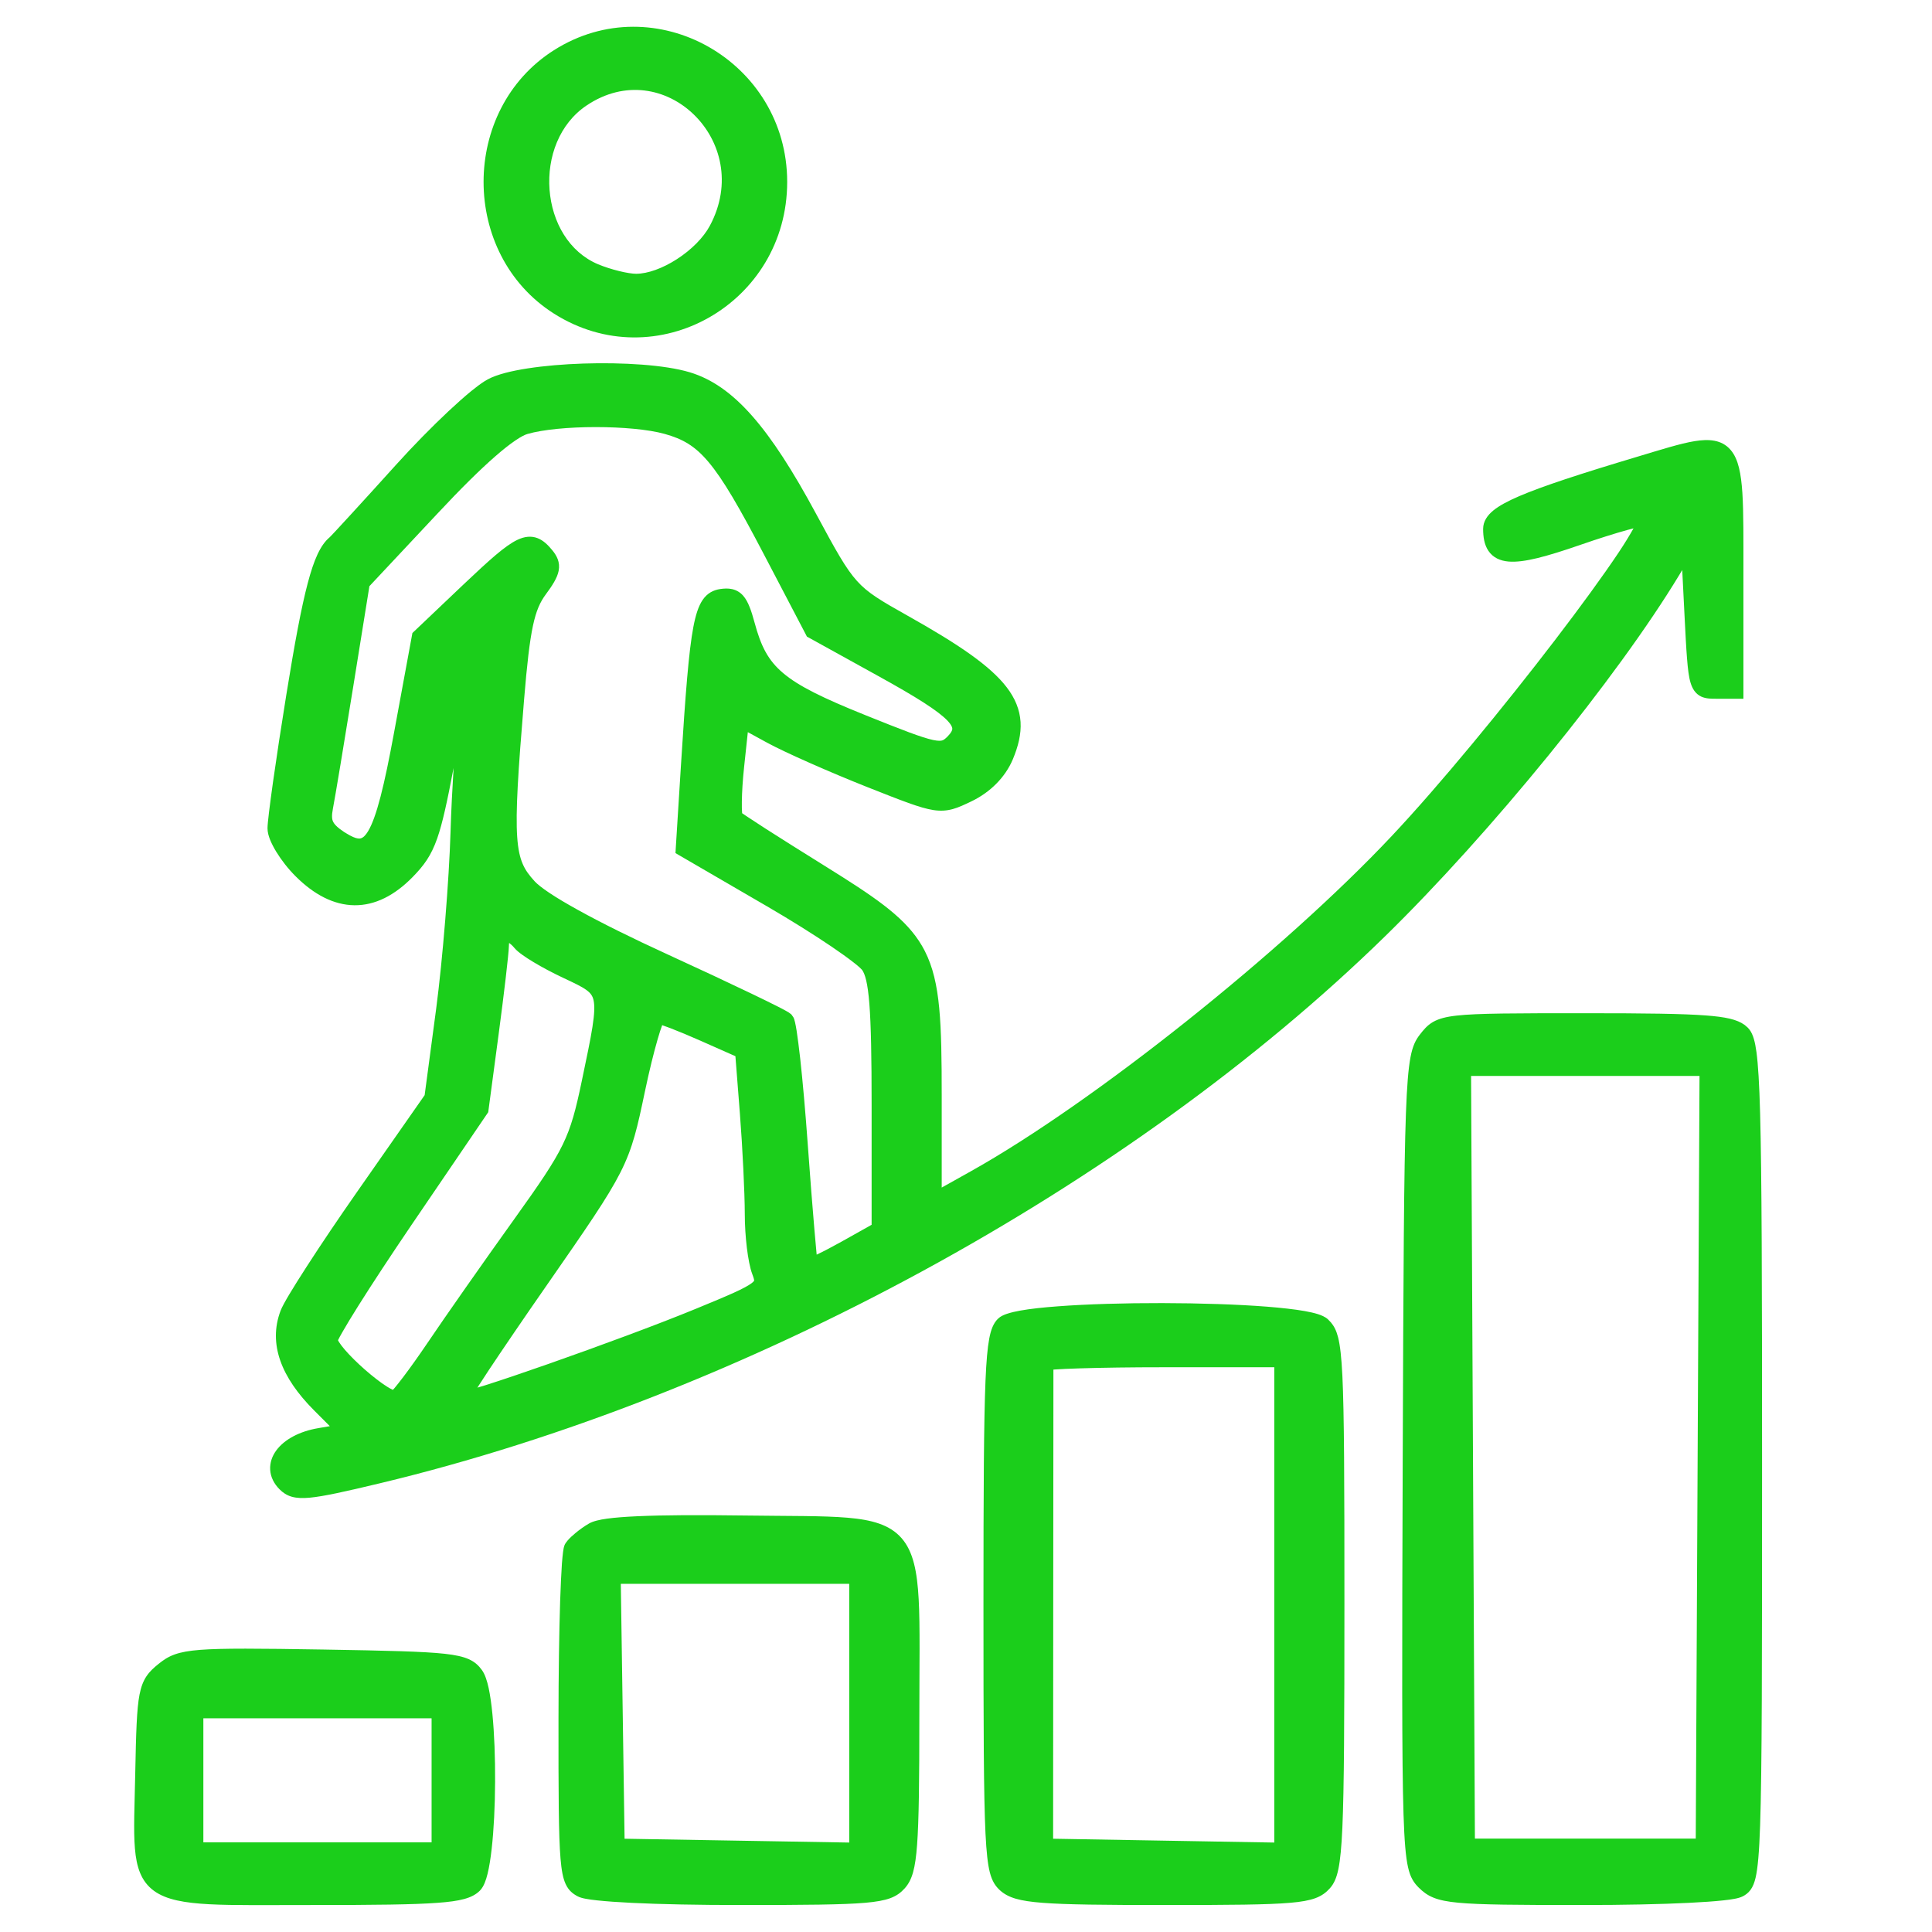
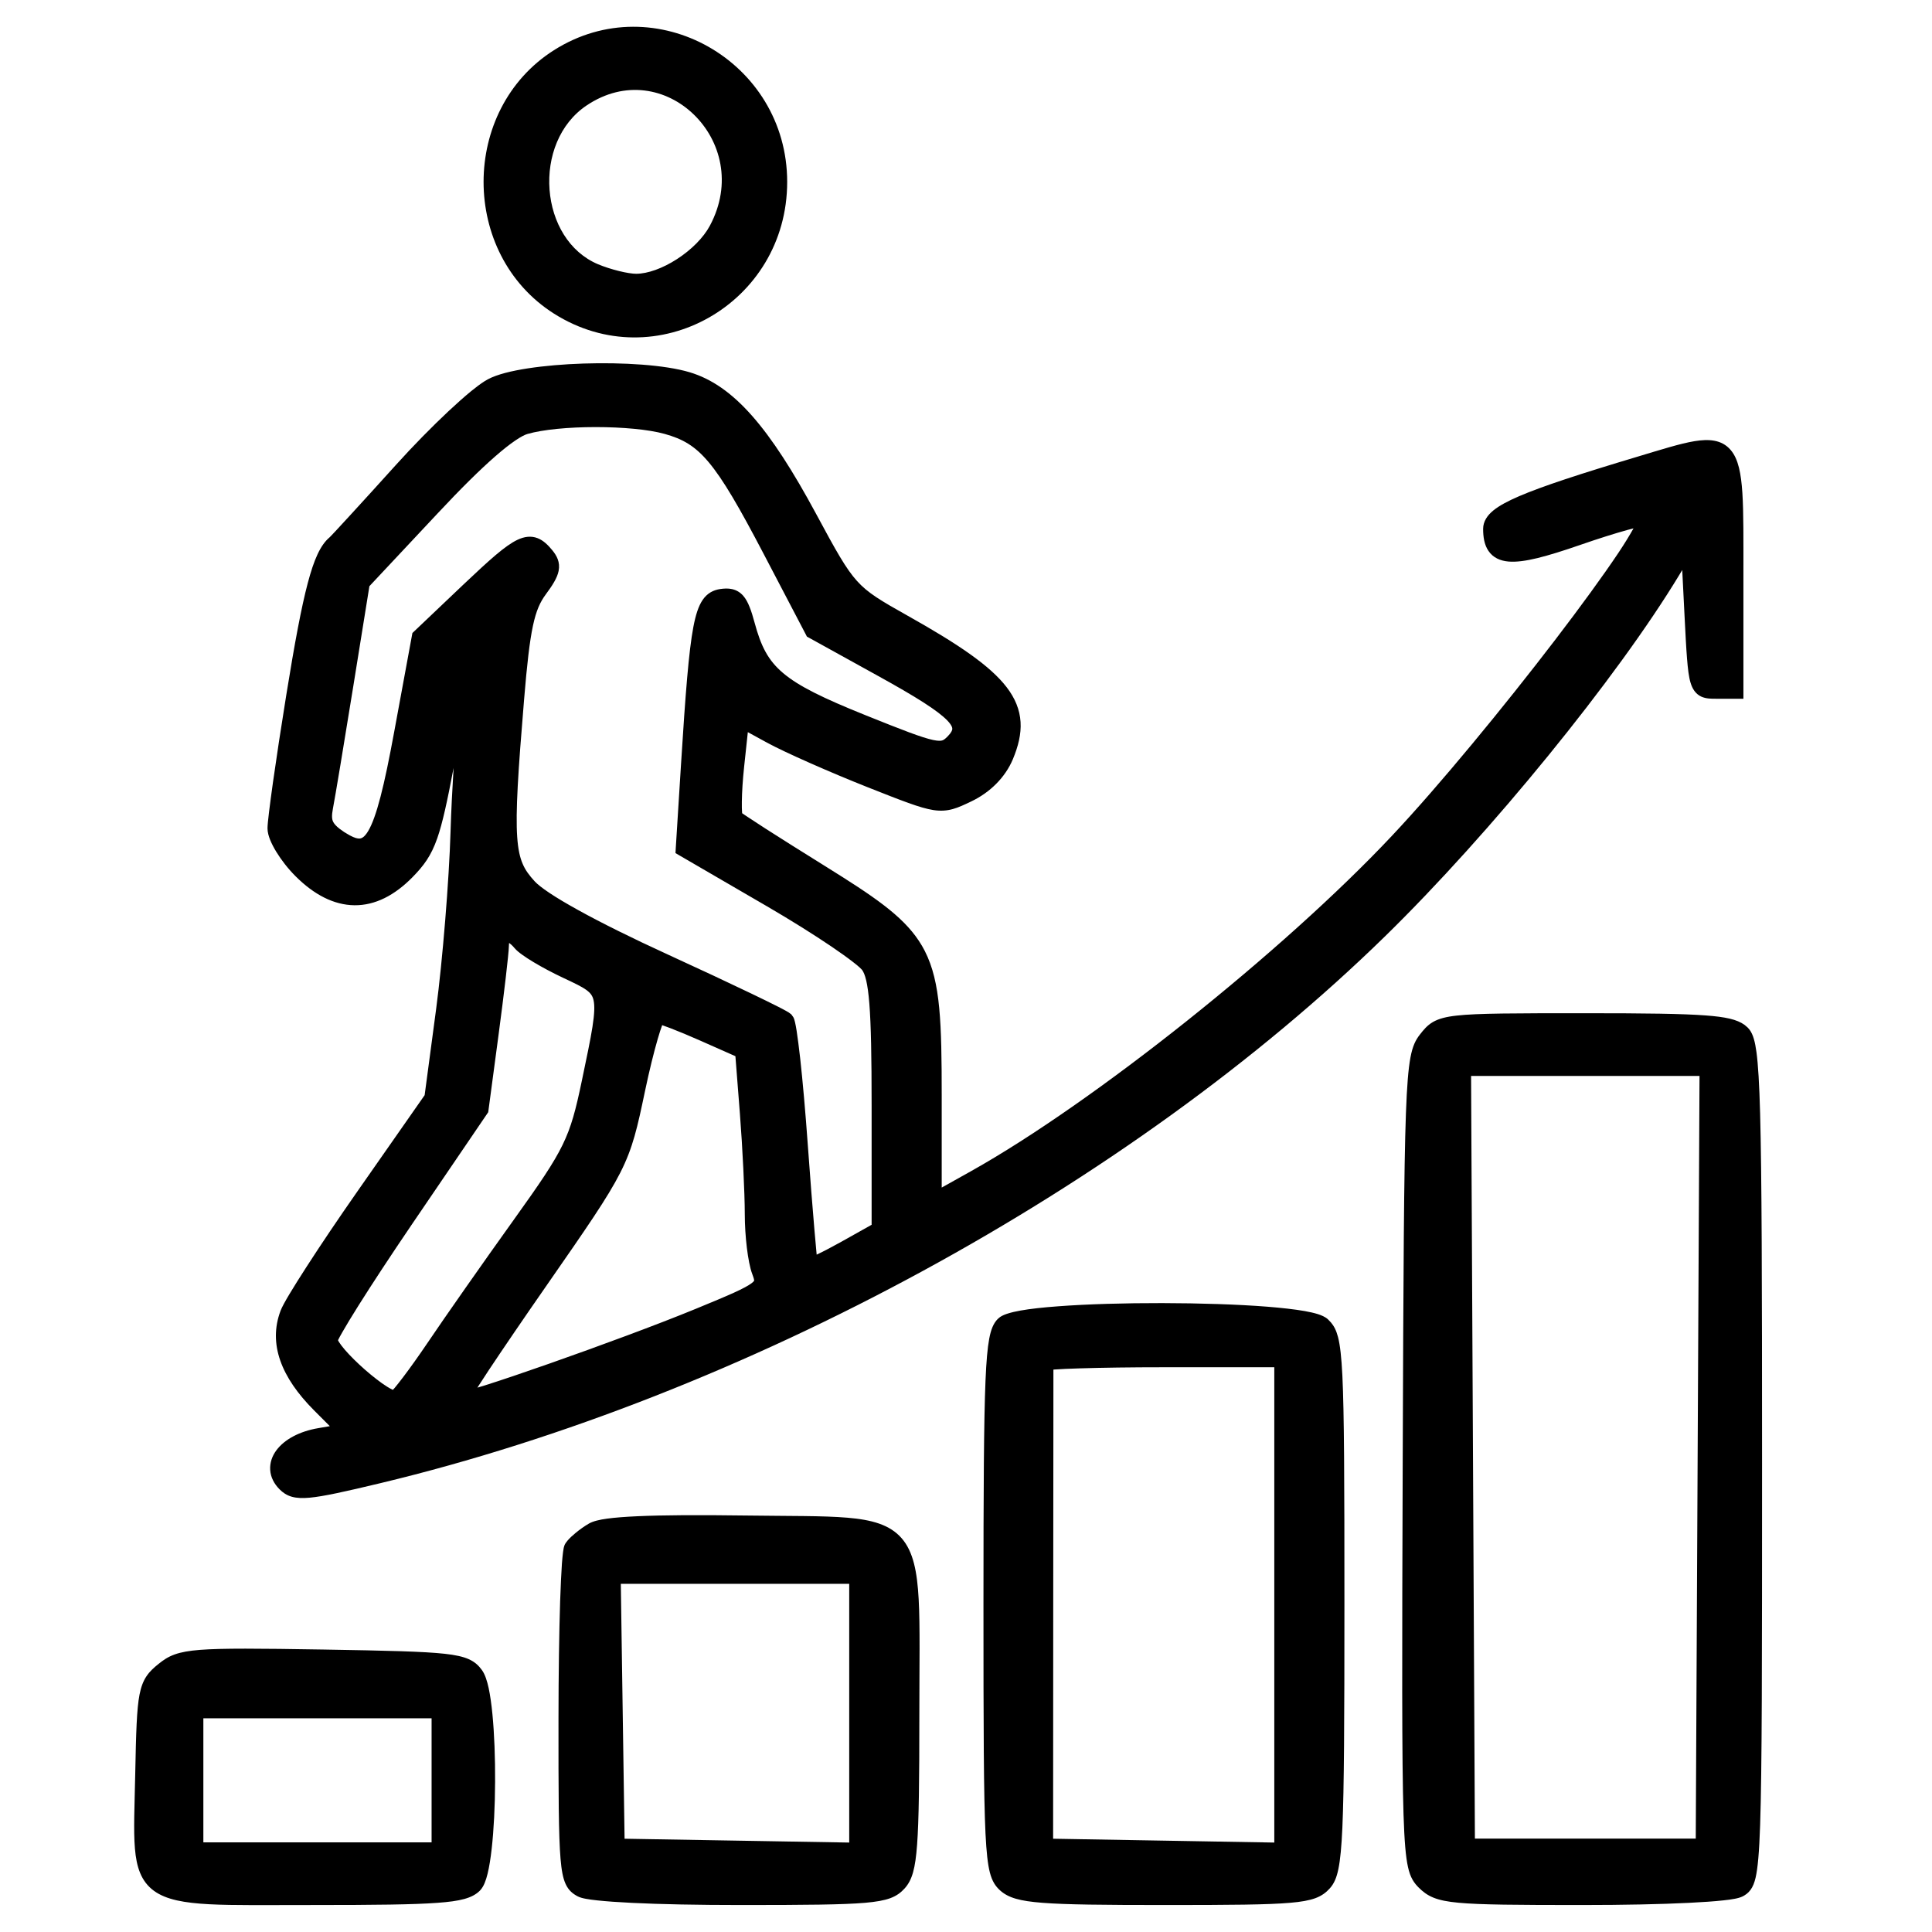
<svg xmlns="http://www.w3.org/2000/svg" width="54" height="54" viewBox="0 0 54 54" fill="none">
-   <path d="M5.593 46.114C6.203 46.067 7.213 46.075 9.037 46.105C10.84 46.135 11.846 46.159 12.433 46.224C12.726 46.257 12.94 46.302 13.103 46.375C13.279 46.454 13.384 46.56 13.47 46.679C13.559 46.801 13.616 46.99 13.658 47.181C13.701 47.383 13.736 47.633 13.763 47.908C13.817 48.46 13.842 49.138 13.838 49.807C13.835 50.477 13.803 51.146 13.742 51.679C13.712 51.944 13.675 52.182 13.628 52.372C13.605 52.467 13.578 52.555 13.546 52.631C13.517 52.702 13.474 52.782 13.412 52.845C13.2 53.057 12.86 53.139 12.223 53.185C11.564 53.234 10.503 53.246 8.759 53.246C7.491 53.246 6.541 53.261 5.844 53.224C5.158 53.187 4.65 53.1 4.307 52.852C3.94 52.587 3.814 52.179 3.771 51.665C3.728 51.156 3.762 50.464 3.78 49.569C3.803 48.418 3.821 47.769 3.9 47.364C3.941 47.154 4.001 46.99 4.096 46.849C4.189 46.71 4.306 46.608 4.429 46.509C4.558 46.404 4.691 46.311 4.88 46.243C5.063 46.177 5.287 46.138 5.593 46.114ZM20.829 42.359C22.068 42.376 23.002 42.362 23.682 42.42C24.358 42.477 24.869 42.611 25.202 42.995C25.528 43.37 25.635 43.933 25.677 44.694C25.719 45.465 25.696 46.523 25.696 47.94C25.696 49.787 25.683 50.885 25.633 51.56C25.584 52.226 25.496 52.549 25.285 52.782C25.184 52.894 25.066 52.987 24.883 53.055C24.711 53.118 24.487 53.157 24.18 53.184C23.565 53.237 22.531 53.246 20.709 53.246C19.512 53.246 18.454 53.225 17.665 53.186C17.271 53.167 16.94 53.143 16.692 53.116C16.568 53.103 16.46 53.089 16.374 53.072C16.297 53.058 16.209 53.037 16.142 53.001C16.017 52.934 15.894 52.844 15.809 52.657C15.734 52.494 15.694 52.269 15.667 51.952C15.613 51.31 15.608 50.159 15.61 48.031C15.611 46.783 15.628 45.621 15.656 44.755C15.671 44.322 15.688 43.961 15.706 43.699C15.716 43.569 15.727 43.459 15.738 43.376C15.743 43.335 15.749 43.297 15.756 43.264C15.761 43.243 15.774 43.182 15.809 43.131L15.864 43.059C15.925 42.987 16.007 42.913 16.087 42.847C16.199 42.754 16.332 42.659 16.459 42.585C16.578 42.516 16.762 42.475 16.965 42.447C17.182 42.417 17.467 42.395 17.818 42.379C18.521 42.347 19.515 42.341 20.829 42.359ZM32.486 36.422C33.533 36.424 34.586 36.457 35.413 36.522C35.826 36.555 36.19 36.596 36.469 36.645C36.608 36.67 36.733 36.698 36.835 36.73C36.928 36.76 37.036 36.803 37.114 36.873L37.202 36.965C37.285 37.063 37.35 37.186 37.398 37.371C37.457 37.6 37.494 37.934 37.52 38.452C37.571 39.495 37.577 41.363 37.577 44.818C37.577 48.118 37.568 49.989 37.52 51.077C37.496 51.619 37.461 51.98 37.41 52.231C37.359 52.487 37.285 52.652 37.167 52.782C37.066 52.894 36.948 52.987 36.764 53.055C36.591 53.118 36.367 53.158 36.059 53.184C35.441 53.238 34.402 53.246 32.569 53.246C30.826 53.246 29.785 53.235 29.138 53.184C28.5 53.135 28.183 53.045 27.951 52.836C27.824 52.72 27.731 52.584 27.667 52.337C27.608 52.107 27.571 51.771 27.545 51.249C27.494 50.199 27.488 48.318 27.488 44.837C27.488 41.584 27.499 39.7 27.545 38.594C27.568 38.043 27.601 37.672 27.649 37.418C27.696 37.166 27.764 36.989 27.889 36.864L27.951 36.812C28.019 36.766 28.098 36.736 28.165 36.715C28.265 36.683 28.388 36.654 28.525 36.63C28.799 36.581 29.158 36.542 29.568 36.512C30.389 36.45 31.438 36.42 32.486 36.422ZM44.31 28.32C46.002 28.32 47.034 28.333 47.678 28.382C48.223 28.423 48.55 28.491 48.764 28.648L48.85 28.722L48.898 28.777C49.003 28.916 49.055 29.122 49.094 29.41C49.14 29.756 49.173 30.29 49.196 31.126C49.241 32.802 49.25 35.733 49.25 40.895C49.25 46.553 49.248 49.478 49.196 51.014C49.17 51.775 49.131 52.217 49.069 52.484C49.037 52.62 48.994 52.732 48.929 52.821C48.86 52.916 48.779 52.967 48.715 53.001C48.648 53.036 48.56 53.058 48.484 53.072C48.398 53.089 48.291 53.103 48.169 53.116C47.923 53.143 47.597 53.166 47.209 53.185C46.432 53.224 45.393 53.246 44.22 53.246C42.384 53.246 41.367 53.239 40.764 53.182C40.461 53.154 40.242 53.111 40.068 53.041C39.885 52.967 39.765 52.869 39.654 52.759C39.598 52.703 39.536 52.635 39.481 52.538C39.426 52.442 39.386 52.33 39.354 52.185C39.291 51.904 39.253 51.463 39.229 50.714C39.181 49.207 39.187 46.372 39.206 40.865C39.225 35.52 39.239 32.682 39.296 31.123C39.324 30.346 39.364 29.872 39.422 29.559C39.483 29.233 39.568 29.066 39.689 28.913C39.783 28.793 39.885 28.662 40.052 28.565C40.217 28.47 40.425 28.418 40.715 28.386C41.291 28.321 42.321 28.32 44.31 28.32ZM17.457 51.393L23.736 51.5V44.269H17.352L17.457 51.393ZM32.532 38.215C31.617 38.215 30.785 38.227 30.184 38.246C29.883 38.255 29.641 38.266 29.477 38.278C29.465 38.279 29.453 38.28 29.443 38.281C29.442 38.373 29.443 38.495 29.443 38.642C29.442 38.996 29.442 39.502 29.442 40.121C29.441 41.36 29.439 43.056 29.438 44.907L29.435 51.393L35.617 51.5V38.215H32.532ZM5.684 51.494H12.063V48.027H5.684V51.494ZM41.224 51.389H47.397L47.502 30.073H41.117L41.224 51.389ZM16.308 10.161C17.402 10.126 18.58 10.196 19.278 10.405C20.509 10.775 21.516 11.962 22.809 14.36C23.369 15.4 23.641 15.892 23.954 16.239C24.26 16.578 24.61 16.783 25.379 17.215C26.783 18.003 27.677 18.608 28.137 19.209C28.374 19.518 28.503 19.835 28.525 20.179C28.546 20.517 28.46 20.859 28.311 21.218C28.098 21.727 27.674 22.15 27.141 22.403C26.767 22.581 26.511 22.705 26.091 22.642C25.898 22.612 25.674 22.545 25.388 22.442C25.101 22.339 24.736 22.195 24.258 22.006C23.197 21.586 21.928 21.025 21.438 20.757L20.902 20.464L20.798 21.437C20.759 21.802 20.738 22.145 20.735 22.402C20.733 22.531 20.735 22.634 20.741 22.705C20.742 22.715 20.744 22.724 20.744 22.731C20.78 22.756 20.83 22.789 20.893 22.831C21.02 22.915 21.196 23.031 21.409 23.168C21.837 23.442 22.41 23.803 23.025 24.185L23.56 24.521C24.741 25.271 25.453 25.806 25.848 26.579C26.074 27.023 26.19 27.53 26.251 28.172C26.312 28.811 26.321 29.603 26.321 30.618V33.193L27.147 32.731C30.557 30.822 35.875 26.585 38.904 23.362C40.233 21.949 42.033 19.759 43.467 17.885C44.184 16.948 44.806 16.093 45.231 15.458C45.417 15.179 45.559 14.945 45.657 14.768C45.605 14.782 45.547 14.796 45.485 14.813C45.141 14.908 44.677 15.054 44.178 15.227C43.698 15.394 43.3 15.518 42.975 15.598C42.654 15.676 42.382 15.714 42.161 15.695C41.931 15.675 41.732 15.588 41.603 15.398C41.485 15.225 41.454 15.004 41.454 14.781C41.455 14.571 41.573 14.404 41.739 14.268C41.901 14.135 42.142 14.006 42.462 13.868C43.108 13.591 44.156 13.247 45.77 12.764C46.439 12.563 46.966 12.396 47.362 12.331C47.753 12.267 48.12 12.283 48.37 12.574C48.486 12.708 48.557 12.88 48.605 13.074C48.653 13.269 48.682 13.505 48.7 13.779C48.735 14.327 48.729 15.079 48.729 16.067V19.53H47.958C47.846 19.53 47.687 19.533 47.552 19.471C47.387 19.394 47.301 19.248 47.251 19.081C47.203 18.921 47.176 18.699 47.153 18.407C47.129 18.11 47.109 17.718 47.083 17.205L47.019 15.932L46.937 16.069C45.2 18.941 41.65 23.299 38.717 26.166C31.563 33.158 20.786 39.022 10.623 41.457C9.634 41.694 9.037 41.826 8.655 41.861C8.461 41.879 8.299 41.874 8.158 41.835C8.009 41.793 7.904 41.717 7.815 41.628C7.659 41.472 7.565 41.287 7.552 41.086C7.539 40.886 7.606 40.697 7.723 40.539C7.952 40.228 8.38 40.004 8.897 39.917L9.219 39.862L8.778 39.42C7.86 38.501 7.492 37.563 7.842 36.635C7.88 36.535 7.972 36.368 8.091 36.169C8.215 35.962 8.38 35.699 8.573 35.4C8.958 34.803 9.462 34.054 9.99 33.299L11.869 30.61L12.191 28.195C12.37 26.842 12.552 24.608 12.593 23.239C12.61 22.675 12.642 22.053 12.678 21.465C12.498 22.409 12.37 23.004 12.222 23.429C12.048 23.926 11.845 24.195 11.53 24.517C11.031 25.026 10.485 25.308 9.906 25.302C9.328 25.295 8.773 25.004 8.258 24.488C8.049 24.279 7.861 24.035 7.722 23.808C7.653 23.695 7.594 23.581 7.551 23.476C7.51 23.374 7.477 23.261 7.477 23.152C7.477 23.072 7.494 22.904 7.52 22.691C7.547 22.471 7.585 22.182 7.632 21.848C7.727 21.177 7.858 20.315 8.002 19.423C8.237 17.968 8.423 16.973 8.601 16.301C8.774 15.645 8.953 15.235 9.213 15.018C9.217 15.014 9.229 15.001 9.254 14.976C9.284 14.944 9.327 14.9 9.378 14.845C9.481 14.734 9.623 14.58 9.793 14.395C10.133 14.025 10.585 13.528 11.067 12.994C11.553 12.455 12.081 11.919 12.539 11.49C12.768 11.276 12.982 11.086 13.166 10.935C13.301 10.825 13.428 10.73 13.535 10.661L13.637 10.601C13.896 10.463 14.3 10.366 14.753 10.296C15.215 10.225 15.756 10.179 16.308 10.161ZM14.224 26.435C14.222 26.552 14.186 26.895 14.135 27.334C14.083 27.782 14.011 28.35 13.934 28.929L13.646 31.086L11.502 34.237C10.924 35.088 10.397 35.89 10.017 36.495C9.827 36.798 9.674 37.05 9.57 37.233C9.517 37.325 9.478 37.397 9.453 37.448C9.451 37.452 9.449 37.457 9.448 37.461C9.453 37.471 9.459 37.485 9.47 37.503C9.506 37.561 9.562 37.636 9.636 37.723C9.784 37.895 9.988 38.096 10.202 38.284C10.417 38.472 10.635 38.641 10.809 38.752C10.879 38.797 10.938 38.827 10.981 38.847C10.994 38.832 11.011 38.816 11.028 38.796C11.092 38.72 11.174 38.615 11.27 38.489C11.461 38.237 11.699 37.904 11.937 37.552C12.418 36.838 13.513 35.275 14.371 34.078C15.09 33.075 15.475 32.511 15.725 31.998C15.971 31.492 16.092 31.026 16.263 30.206C16.4 29.55 16.502 29.07 16.559 28.704C16.617 28.334 16.623 28.113 16.592 27.966C16.566 27.84 16.511 27.759 16.392 27.672C16.255 27.572 16.056 27.479 15.743 27.332C15.448 27.193 15.152 27.036 14.913 26.892C14.794 26.821 14.687 26.751 14.599 26.688C14.517 26.629 14.434 26.563 14.381 26.499C14.321 26.427 14.269 26.382 14.231 26.355C14.227 26.376 14.225 26.402 14.224 26.435ZM18.383 29.041C18.276 29.409 18.149 29.921 18.03 30.487C17.814 31.514 17.696 32.07 17.336 32.779C16.983 33.474 16.395 34.321 15.261 35.953C14.631 36.859 14.065 37.69 13.661 38.297C13.539 38.481 13.432 38.647 13.343 38.785C13.403 38.767 13.469 38.749 13.537 38.727C14.002 38.58 14.638 38.365 15.338 38.119C16.738 37.628 18.39 37.017 19.445 36.583C19.904 36.394 20.248 36.251 20.505 36.135C20.765 36.017 20.918 35.933 21.006 35.867C21.048 35.836 21.066 35.814 21.073 35.804C21.078 35.797 21.078 35.795 21.078 35.795C21.08 35.778 21.074 35.738 21.026 35.61C20.961 35.441 20.911 35.166 20.875 34.876C20.839 34.579 20.817 34.241 20.817 33.932C20.816 33.346 20.755 32.079 20.68 31.121L20.555 29.521L19.573 29.086C19.268 28.951 18.973 28.828 18.744 28.74C18.653 28.705 18.573 28.676 18.508 28.654C18.473 28.747 18.43 28.878 18.383 29.041ZM16.646 11.937C15.896 11.938 15.171 12.005 14.742 12.13C14.671 12.15 14.559 12.206 14.402 12.313C14.247 12.418 14.061 12.564 13.846 12.752C13.415 13.127 12.875 13.661 12.234 14.347L10.325 16.384L9.876 19.172C9.623 20.743 9.366 22.288 9.305 22.602C9.266 22.803 9.278 22.898 9.31 22.966C9.336 23.021 9.387 23.084 9.497 23.169L9.627 23.261L9.777 23.349C9.909 23.421 9.996 23.442 10.054 23.437C10.104 23.433 10.185 23.406 10.292 23.226C10.403 23.039 10.515 22.734 10.636 22.268C10.756 21.807 10.88 21.205 11.021 20.438L11.512 17.773L11.527 17.693L12.957 16.334C13.322 15.988 13.615 15.717 13.854 15.514C14.09 15.315 14.29 15.169 14.467 15.086C14.652 14.999 14.84 14.97 15.026 15.042C15.194 15.107 15.322 15.241 15.431 15.372C15.562 15.53 15.662 15.712 15.614 15.956C15.575 16.156 15.437 16.367 15.255 16.613C14.941 17.039 14.813 17.551 14.648 19.556C14.48 21.58 14.408 22.696 14.456 23.395C14.48 23.74 14.532 23.967 14.609 24.145C14.684 24.322 14.791 24.466 14.947 24.636C15.016 24.711 15.151 24.82 15.361 24.96C15.567 25.098 15.835 25.257 16.157 25.435C16.8 25.791 17.654 26.216 18.67 26.681C19.56 27.089 20.386 27.475 20.999 27.77C21.306 27.918 21.561 28.042 21.745 28.136C21.837 28.182 21.913 28.223 21.969 28.254C21.997 28.269 22.022 28.284 22.043 28.297L22.118 28.353L22.174 28.431C22.183 28.448 22.191 28.466 22.196 28.48C22.205 28.509 22.214 28.54 22.221 28.571C22.236 28.634 22.251 28.716 22.266 28.811C22.296 29.004 22.33 29.27 22.366 29.587C22.436 30.222 22.512 31.076 22.578 31.997C22.644 32.914 22.71 33.755 22.763 34.369C22.788 34.657 22.809 34.895 22.826 35.067C22.829 35.066 22.832 35.065 22.834 35.064C23.013 34.979 23.257 34.852 23.52 34.705L24.362 34.233V30.895C24.362 29.527 24.345 28.64 24.299 28.056C24.252 27.458 24.176 27.224 24.098 27.113L24.097 27.112C24.096 27.111 24.095 27.109 24.093 27.107C24.09 27.103 24.085 27.097 24.078 27.091C24.065 27.077 24.047 27.059 24.024 27.038C23.978 26.996 23.916 26.945 23.839 26.886C23.685 26.766 23.477 26.617 23.232 26.451C22.741 26.119 22.105 25.72 21.442 25.334L19.013 23.922L18.88 23.844L18.889 23.689L19.034 21.373C19.159 19.375 19.251 18.205 19.379 17.527C19.443 17.191 19.521 16.941 19.64 16.767C19.773 16.573 19.946 16.49 20.135 16.463C20.242 16.448 20.355 16.441 20.466 16.467C20.585 16.494 20.686 16.555 20.769 16.647C20.846 16.734 20.903 16.843 20.95 16.962C20.999 17.082 21.044 17.229 21.09 17.4C21.267 18.059 21.467 18.456 21.884 18.809C22.319 19.179 23.004 19.513 24.195 19.992C25.234 20.41 25.767 20.616 26.081 20.683C26.233 20.715 26.301 20.706 26.336 20.695C26.37 20.685 26.406 20.663 26.479 20.591C26.595 20.475 26.616 20.408 26.617 20.375C26.619 20.346 26.607 20.274 26.48 20.14C26.353 20.008 26.141 19.845 25.816 19.636C25.492 19.428 25.069 19.183 24.529 18.885L22.619 17.829L22.553 17.793L22.519 17.726L21.349 15.49C20.659 14.171 20.211 13.399 19.807 12.918C19.419 12.456 19.076 12.267 18.577 12.128C18.13 12.003 17.395 11.937 16.646 11.937ZM15.481 1.404C18.307 -0.39 22.002 1.712 22.002 5.084C22.002 8.487 18.332 10.574 15.481 8.764C12.861 7.1 12.861 3.068 15.481 1.404ZM19.391 3.2C18.639 2.472 17.471 2.223 16.392 2.95C15.635 3.46 15.291 4.389 15.36 5.301C15.429 6.213 15.906 7.047 16.718 7.387C16.891 7.459 17.103 7.527 17.303 7.576C17.506 7.626 17.679 7.652 17.78 7.652C18.101 7.652 18.522 7.501 18.922 7.242C19.32 6.985 19.662 6.645 19.841 6.309C20.471 5.132 20.145 3.929 19.391 3.2Z" fill="#1BCE1B" />
+   <path d="M5.593 46.114C6.203 46.067 7.213 46.075 9.037 46.105C10.84 46.135 11.846 46.159 12.433 46.224C12.726 46.257 12.94 46.302 13.103 46.375C13.279 46.454 13.384 46.56 13.47 46.679C13.559 46.801 13.616 46.99 13.658 47.181C13.701 47.383 13.736 47.633 13.763 47.908C13.817 48.46 13.842 49.138 13.838 49.807C13.835 50.477 13.803 51.146 13.742 51.679C13.712 51.944 13.675 52.182 13.628 52.372C13.605 52.467 13.578 52.555 13.546 52.631C13.517 52.702 13.474 52.782 13.412 52.845C13.2 53.057 12.86 53.139 12.223 53.185C11.564 53.234 10.503 53.246 8.759 53.246C7.491 53.246 6.541 53.261 5.844 53.224C5.158 53.187 4.65 53.1 4.307 52.852C3.94 52.587 3.814 52.179 3.771 51.665C3.728 51.156 3.762 50.464 3.78 49.569C3.803 48.418 3.821 47.769 3.9 47.364C3.941 47.154 4.001 46.99 4.096 46.849C4.189 46.71 4.306 46.608 4.429 46.509C4.558 46.404 4.691 46.311 4.88 46.243C5.063 46.177 5.287 46.138 5.593 46.114ZM20.829 42.359C22.068 42.376 23.002 42.362 23.682 42.42C24.358 42.477 24.869 42.611 25.202 42.995C25.528 43.37 25.635 43.933 25.677 44.694C25.719 45.465 25.696 46.523 25.696 47.94C25.696 49.787 25.683 50.885 25.633 51.56C25.584 52.226 25.496 52.549 25.285 52.782C25.184 52.894 25.066 52.987 24.883 53.055C24.711 53.118 24.487 53.157 24.18 53.184C23.565 53.237 22.531 53.246 20.709 53.246C19.512 53.246 18.454 53.225 17.665 53.186C17.271 53.167 16.94 53.143 16.692 53.116C16.568 53.103 16.46 53.089 16.374 53.072C16.297 53.058 16.209 53.037 16.142 53.001C16.017 52.934 15.894 52.844 15.809 52.657C15.734 52.494 15.694 52.269 15.667 51.952C15.613 51.31 15.608 50.159 15.61 48.031C15.611 46.783 15.628 45.621 15.656 44.755C15.671 44.322 15.688 43.961 15.706 43.699C15.716 43.569 15.727 43.459 15.738 43.376C15.743 43.335 15.749 43.297 15.756 43.264C15.761 43.243 15.774 43.182 15.809 43.131L15.864 43.059C15.925 42.987 16.007 42.913 16.087 42.847C16.199 42.754 16.332 42.659 16.459 42.585C16.578 42.516 16.762 42.475 16.965 42.447C17.182 42.417 17.467 42.395 17.818 42.379C18.521 42.347 19.515 42.341 20.829 42.359ZM32.486 36.422C33.533 36.424 34.586 36.457 35.413 36.522C35.826 36.555 36.19 36.596 36.469 36.645C36.608 36.67 36.733 36.698 36.835 36.73C36.928 36.76 37.036 36.803 37.114 36.873L37.202 36.965C37.285 37.063 37.35 37.186 37.398 37.371C37.457 37.6 37.494 37.934 37.52 38.452C37.571 39.495 37.577 41.363 37.577 44.818C37.577 48.118 37.568 49.989 37.52 51.077C37.496 51.619 37.461 51.98 37.41 52.231C37.359 52.487 37.285 52.652 37.167 52.782C37.066 52.894 36.948 52.987 36.764 53.055C36.591 53.118 36.367 53.158 36.059 53.184C35.441 53.238 34.402 53.246 32.569 53.246C30.826 53.246 29.785 53.235 29.138 53.184C28.5 53.135 28.183 53.045 27.951 52.836C27.824 52.72 27.731 52.584 27.667 52.337C27.608 52.107 27.571 51.771 27.545 51.249C27.494 50.199 27.488 48.318 27.488 44.837C27.488 41.584 27.499 39.7 27.545 38.594C27.568 38.043 27.601 37.672 27.649 37.418C27.696 37.166 27.764 36.989 27.889 36.864L27.951 36.812C28.019 36.766 28.098 36.736 28.165 36.715C28.265 36.683 28.388 36.654 28.525 36.63C28.799 36.581 29.158 36.542 29.568 36.512C30.389 36.45 31.438 36.42 32.486 36.422ZM44.31 28.32C46.002 28.32 47.034 28.333 47.678 28.382C48.223 28.423 48.55 28.491 48.764 28.648L48.85 28.722L48.898 28.777C49.003 28.916 49.055 29.122 49.094 29.41C49.14 29.756 49.173 30.29 49.196 31.126C49.241 32.802 49.25 35.733 49.25 40.895C49.25 46.553 49.248 49.478 49.196 51.014C49.17 51.775 49.131 52.217 49.069 52.484C49.037 52.62 48.994 52.732 48.929 52.821C48.86 52.916 48.779 52.967 48.715 53.001C48.648 53.036 48.56 53.058 48.484 53.072C48.398 53.089 48.291 53.103 48.169 53.116C47.923 53.143 47.597 53.166 47.209 53.185C46.432 53.224 45.393 53.246 44.22 53.246C42.384 53.246 41.367 53.239 40.764 53.182C40.461 53.154 40.242 53.111 40.068 53.041C39.885 52.967 39.765 52.869 39.654 52.759C39.598 52.703 39.536 52.635 39.481 52.538C39.426 52.442 39.386 52.33 39.354 52.185C39.291 51.904 39.253 51.463 39.229 50.714C39.181 49.207 39.187 46.372 39.206 40.865C39.225 35.52 39.239 32.682 39.296 31.123C39.324 30.346 39.364 29.872 39.422 29.559C39.483 29.233 39.568 29.066 39.689 28.913C39.783 28.793 39.885 28.662 40.052 28.565C40.217 28.47 40.425 28.418 40.715 28.386C41.291 28.321 42.321 28.32 44.31 28.32ZM17.457 51.393L23.736 51.5V44.269H17.352L17.457 51.393ZM32.532 38.215C31.617 38.215 30.785 38.227 30.184 38.246C29.883 38.255 29.641 38.266 29.477 38.278C29.465 38.279 29.453 38.28 29.443 38.281C29.442 38.373 29.443 38.495 29.443 38.642C29.442 38.996 29.442 39.502 29.442 40.121C29.441 41.36 29.439 43.056 29.438 44.907L29.435 51.393L35.617 51.5V38.215H32.532ZM5.684 51.494H12.063V48.027H5.684V51.494ZM41.224 51.389H47.397L47.502 30.073H41.117L41.224 51.389ZM16.308 10.161C17.402 10.126 18.58 10.196 19.278 10.405C20.509 10.775 21.516 11.962 22.809 14.36C23.369 15.4 23.641 15.892 23.954 16.239C24.26 16.578 24.61 16.783 25.379 17.215C26.783 18.003 27.677 18.608 28.137 19.209C28.374 19.518 28.503 19.835 28.525 20.179C28.546 20.517 28.46 20.859 28.311 21.218C28.098 21.727 27.674 22.15 27.141 22.403C26.767 22.581 26.511 22.705 26.091 22.642C25.898 22.612 25.674 22.545 25.388 22.442C25.101 22.339 24.736 22.195 24.258 22.006C23.197 21.586 21.928 21.025 21.438 20.757L20.902 20.464L20.798 21.437C20.759 21.802 20.738 22.145 20.735 22.402C20.733 22.531 20.735 22.634 20.741 22.705C20.742 22.715 20.744 22.724 20.744 22.731C20.78 22.756 20.83 22.789 20.893 22.831C21.02 22.915 21.196 23.031 21.409 23.168C21.837 23.442 22.41 23.803 23.025 24.185L23.56 24.521C24.741 25.271 25.453 25.806 25.848 26.579C26.074 27.023 26.19 27.53 26.251 28.172C26.312 28.811 26.321 29.603 26.321 30.618V33.193L27.147 32.731C30.557 30.822 35.875 26.585 38.904 23.362C40.233 21.949 42.033 19.759 43.467 17.885C44.184 16.948 44.806 16.093 45.231 15.458C45.417 15.179 45.559 14.945 45.657 14.768C45.605 14.782 45.547 14.796 45.485 14.813C45.141 14.908 44.677 15.054 44.178 15.227C43.698 15.394 43.3 15.518 42.975 15.598C42.654 15.676 42.382 15.714 42.161 15.695C41.931 15.675 41.732 15.588 41.603 15.398C41.485 15.225 41.454 15.004 41.454 14.781C41.455 14.571 41.573 14.404 41.739 14.268C41.901 14.135 42.142 14.006 42.462 13.868C43.108 13.591 44.156 13.247 45.77 12.764C46.439 12.563 46.966 12.396 47.362 12.331C47.753 12.267 48.12 12.283 48.37 12.574C48.486 12.708 48.557 12.88 48.605 13.074C48.653 13.269 48.682 13.505 48.7 13.779C48.735 14.327 48.729 15.079 48.729 16.067V19.53H47.958C47.846 19.53 47.687 19.533 47.552 19.471C47.387 19.394 47.301 19.248 47.251 19.081C47.203 18.921 47.176 18.699 47.153 18.407C47.129 18.11 47.109 17.718 47.083 17.205L47.019 15.932L46.937 16.069C45.2 18.941 41.65 23.299 38.717 26.166C31.563 33.158 20.786 39.022 10.623 41.457C9.634 41.694 9.037 41.826 8.655 41.861C8.461 41.879 8.299 41.874 8.158 41.835C8.009 41.793 7.904 41.717 7.815 41.628C7.659 41.472 7.565 41.287 7.552 41.086C7.539 40.886 7.606 40.697 7.723 40.539C7.952 40.228 8.38 40.004 8.897 39.917L9.219 39.862L8.778 39.42C7.86 38.501 7.492 37.563 7.842 36.635C7.88 36.535 7.972 36.368 8.091 36.169C8.215 35.962 8.38 35.699 8.573 35.4C8.958 34.803 9.462 34.054 9.99 33.299L11.869 30.61L12.191 28.195C12.37 26.842 12.552 24.608 12.593 23.239C12.61 22.675 12.642 22.053 12.678 21.465C12.498 22.409 12.37 23.004 12.222 23.429C12.048 23.926 11.845 24.195 11.53 24.517C11.031 25.026 10.485 25.308 9.906 25.302C9.328 25.295 8.773 25.004 8.258 24.488C8.049 24.279 7.861 24.035 7.722 23.808C7.653 23.695 7.594 23.581 7.551 23.476C7.51 23.374 7.477 23.261 7.477 23.152C7.477 23.072 7.494 22.904 7.52 22.691C7.547 22.471 7.585 22.182 7.632 21.848C7.727 21.177 7.858 20.315 8.002 19.423C8.237 17.968 8.423 16.973 8.601 16.301C8.774 15.645 8.953 15.235 9.213 15.018C9.217 15.014 9.229 15.001 9.254 14.976C9.284 14.944 9.327 14.9 9.378 14.845C9.481 14.734 9.623 14.58 9.793 14.395C10.133 14.025 10.585 13.528 11.067 12.994C11.553 12.455 12.081 11.919 12.539 11.49C12.768 11.276 12.982 11.086 13.166 10.935C13.301 10.825 13.428 10.73 13.535 10.661L13.637 10.601C13.896 10.463 14.3 10.366 14.753 10.296C15.215 10.225 15.756 10.179 16.308 10.161ZM14.224 26.435C14.222 26.552 14.186 26.895 14.135 27.334C14.083 27.782 14.011 28.35 13.934 28.929L13.646 31.086L11.502 34.237C10.924 35.088 10.397 35.89 10.017 36.495C9.827 36.798 9.674 37.05 9.57 37.233C9.517 37.325 9.478 37.397 9.453 37.448C9.451 37.452 9.449 37.457 9.448 37.461C9.453 37.471 9.459 37.485 9.47 37.503C9.506 37.561 9.562 37.636 9.636 37.723C9.784 37.895 9.988 38.096 10.202 38.284C10.417 38.472 10.635 38.641 10.809 38.752C10.879 38.797 10.938 38.827 10.981 38.847C10.994 38.832 11.011 38.816 11.028 38.796C11.092 38.72 11.174 38.615 11.27 38.489C11.461 38.237 11.699 37.904 11.937 37.552C12.418 36.838 13.513 35.275 14.371 34.078C15.09 33.075 15.475 32.511 15.725 31.998C15.971 31.492 16.092 31.026 16.263 30.206C16.4 29.55 16.502 29.07 16.559 28.704C16.617 28.334 16.623 28.113 16.592 27.966C16.566 27.84 16.511 27.759 16.392 27.672C16.255 27.572 16.056 27.479 15.743 27.332C15.448 27.193 15.152 27.036 14.913 26.892C14.794 26.821 14.687 26.751 14.599 26.688C14.517 26.629 14.434 26.563 14.381 26.499C14.321 26.427 14.269 26.382 14.231 26.355C14.227 26.376 14.225 26.402 14.224 26.435ZM18.383 29.041C18.276 29.409 18.149 29.921 18.03 30.487C17.814 31.514 17.696 32.07 17.336 32.779C16.983 33.474 16.395 34.321 15.261 35.953C14.631 36.859 14.065 37.69 13.661 38.297C13.539 38.481 13.432 38.647 13.343 38.785C13.403 38.767 13.469 38.749 13.537 38.727C14.002 38.58 14.638 38.365 15.338 38.119C16.738 37.628 18.39 37.017 19.445 36.583C19.904 36.394 20.248 36.251 20.505 36.135C20.765 36.017 20.918 35.933 21.006 35.867C21.048 35.836 21.066 35.814 21.073 35.804C21.078 35.797 21.078 35.795 21.078 35.795C21.08 35.778 21.074 35.738 21.026 35.61C20.961 35.441 20.911 35.166 20.875 34.876C20.839 34.579 20.817 34.241 20.817 33.932C20.816 33.346 20.755 32.079 20.68 31.121L20.555 29.521L19.573 29.086C19.268 28.951 18.973 28.828 18.744 28.74C18.653 28.705 18.573 28.676 18.508 28.654C18.473 28.747 18.43 28.878 18.383 29.041ZM16.646 11.937C15.896 11.938 15.171 12.005 14.742 12.13C14.671 12.15 14.559 12.206 14.402 12.313C14.247 12.418 14.061 12.564 13.846 12.752C13.415 13.127 12.875 13.661 12.234 14.347L10.325 16.384L9.876 19.172C9.623 20.743 9.366 22.288 9.305 22.602C9.266 22.803 9.278 22.898 9.31 22.966C9.336 23.021 9.387 23.084 9.497 23.169L9.627 23.261L9.777 23.349C9.909 23.421 9.996 23.442 10.054 23.437C10.104 23.433 10.185 23.406 10.292 23.226C10.403 23.039 10.515 22.734 10.636 22.268C10.756 21.807 10.88 21.205 11.021 20.438L11.512 17.773L11.527 17.693L12.957 16.334C13.322 15.988 13.615 15.717 13.854 15.514C14.09 15.315 14.29 15.169 14.467 15.086C14.652 14.999 14.84 14.97 15.026 15.042C15.194 15.107 15.322 15.241 15.431 15.372C15.562 15.53 15.662 15.712 15.614 15.956C15.575 16.156 15.437 16.367 15.255 16.613C14.941 17.039 14.813 17.551 14.648 19.556C14.48 21.58 14.408 22.696 14.456 23.395C14.48 23.74 14.532 23.967 14.609 24.145C14.684 24.322 14.791 24.466 14.947 24.636C15.016 24.711 15.151 24.82 15.361 24.96C15.567 25.098 15.835 25.257 16.157 25.435C16.8 25.791 17.654 26.216 18.67 26.681C19.56 27.089 20.386 27.475 20.999 27.77C21.306 27.918 21.561 28.042 21.745 28.136C21.837 28.182 21.913 28.223 21.969 28.254C21.997 28.269 22.022 28.284 22.043 28.297L22.118 28.353L22.174 28.431C22.183 28.448 22.191 28.466 22.196 28.48C22.205 28.509 22.214 28.54 22.221 28.571C22.236 28.634 22.251 28.716 22.266 28.811C22.296 29.004 22.33 29.27 22.366 29.587C22.436 30.222 22.512 31.076 22.578 31.997C22.644 32.914 22.71 33.755 22.763 34.369C22.788 34.657 22.809 34.895 22.826 35.067C22.829 35.066 22.832 35.065 22.834 35.064C23.013 34.979 23.257 34.852 23.52 34.705L24.362 34.233V30.895C24.362 29.527 24.345 28.64 24.299 28.056C24.252 27.458 24.176 27.224 24.098 27.113L24.097 27.112C24.096 27.111 24.095 27.109 24.093 27.107C24.09 27.103 24.085 27.097 24.078 27.091C24.065 27.077 24.047 27.059 24.024 27.038C23.978 26.996 23.916 26.945 23.839 26.886C23.685 26.766 23.477 26.617 23.232 26.451C22.741 26.119 22.105 25.72 21.442 25.334L19.013 23.922L18.88 23.844L18.889 23.689L19.034 21.373C19.159 19.375 19.251 18.205 19.379 17.527C19.443 17.191 19.521 16.941 19.64 16.767C19.773 16.573 19.946 16.49 20.135 16.463C20.242 16.448 20.355 16.441 20.466 16.467C20.585 16.494 20.686 16.555 20.769 16.647C20.846 16.734 20.903 16.843 20.95 16.962C20.999 17.082 21.044 17.229 21.09 17.4C21.267 18.059 21.467 18.456 21.884 18.809C22.319 19.179 23.004 19.513 24.195 19.992C25.234 20.41 25.767 20.616 26.081 20.683C26.233 20.715 26.301 20.706 26.336 20.695C26.37 20.685 26.406 20.663 26.479 20.591C26.595 20.475 26.616 20.408 26.617 20.375C26.619 20.346 26.607 20.274 26.48 20.14C26.353 20.008 26.141 19.845 25.816 19.636C25.492 19.428 25.069 19.183 24.529 18.885L22.619 17.829L22.553 17.793L22.519 17.726L21.349 15.49C20.659 14.171 20.211 13.399 19.807 12.918C19.419 12.456 19.076 12.267 18.577 12.128C18.13 12.003 17.395 11.937 16.646 11.937ZM15.481 1.404C18.307 -0.39 22.002 1.712 22.002 5.084C22.002 8.487 18.332 10.574 15.481 8.764C12.861 7.1 12.861 3.068 15.481 1.404ZM19.391 3.2C18.639 2.472 17.471 2.223 16.392 2.95C15.635 3.46 15.291 4.389 15.36 5.301C15.429 6.213 15.906 7.047 16.718 7.387C16.891 7.459 17.103 7.527 17.303 7.576C17.506 7.626 17.679 7.652 17.78 7.652C18.101 7.652 18.522 7.501 18.922 7.242C19.32 6.985 19.662 6.645 19.841 6.309C20.471 5.132 20.145 3.929 19.391 3.2Z" fill="currentColor" />
</svg>
